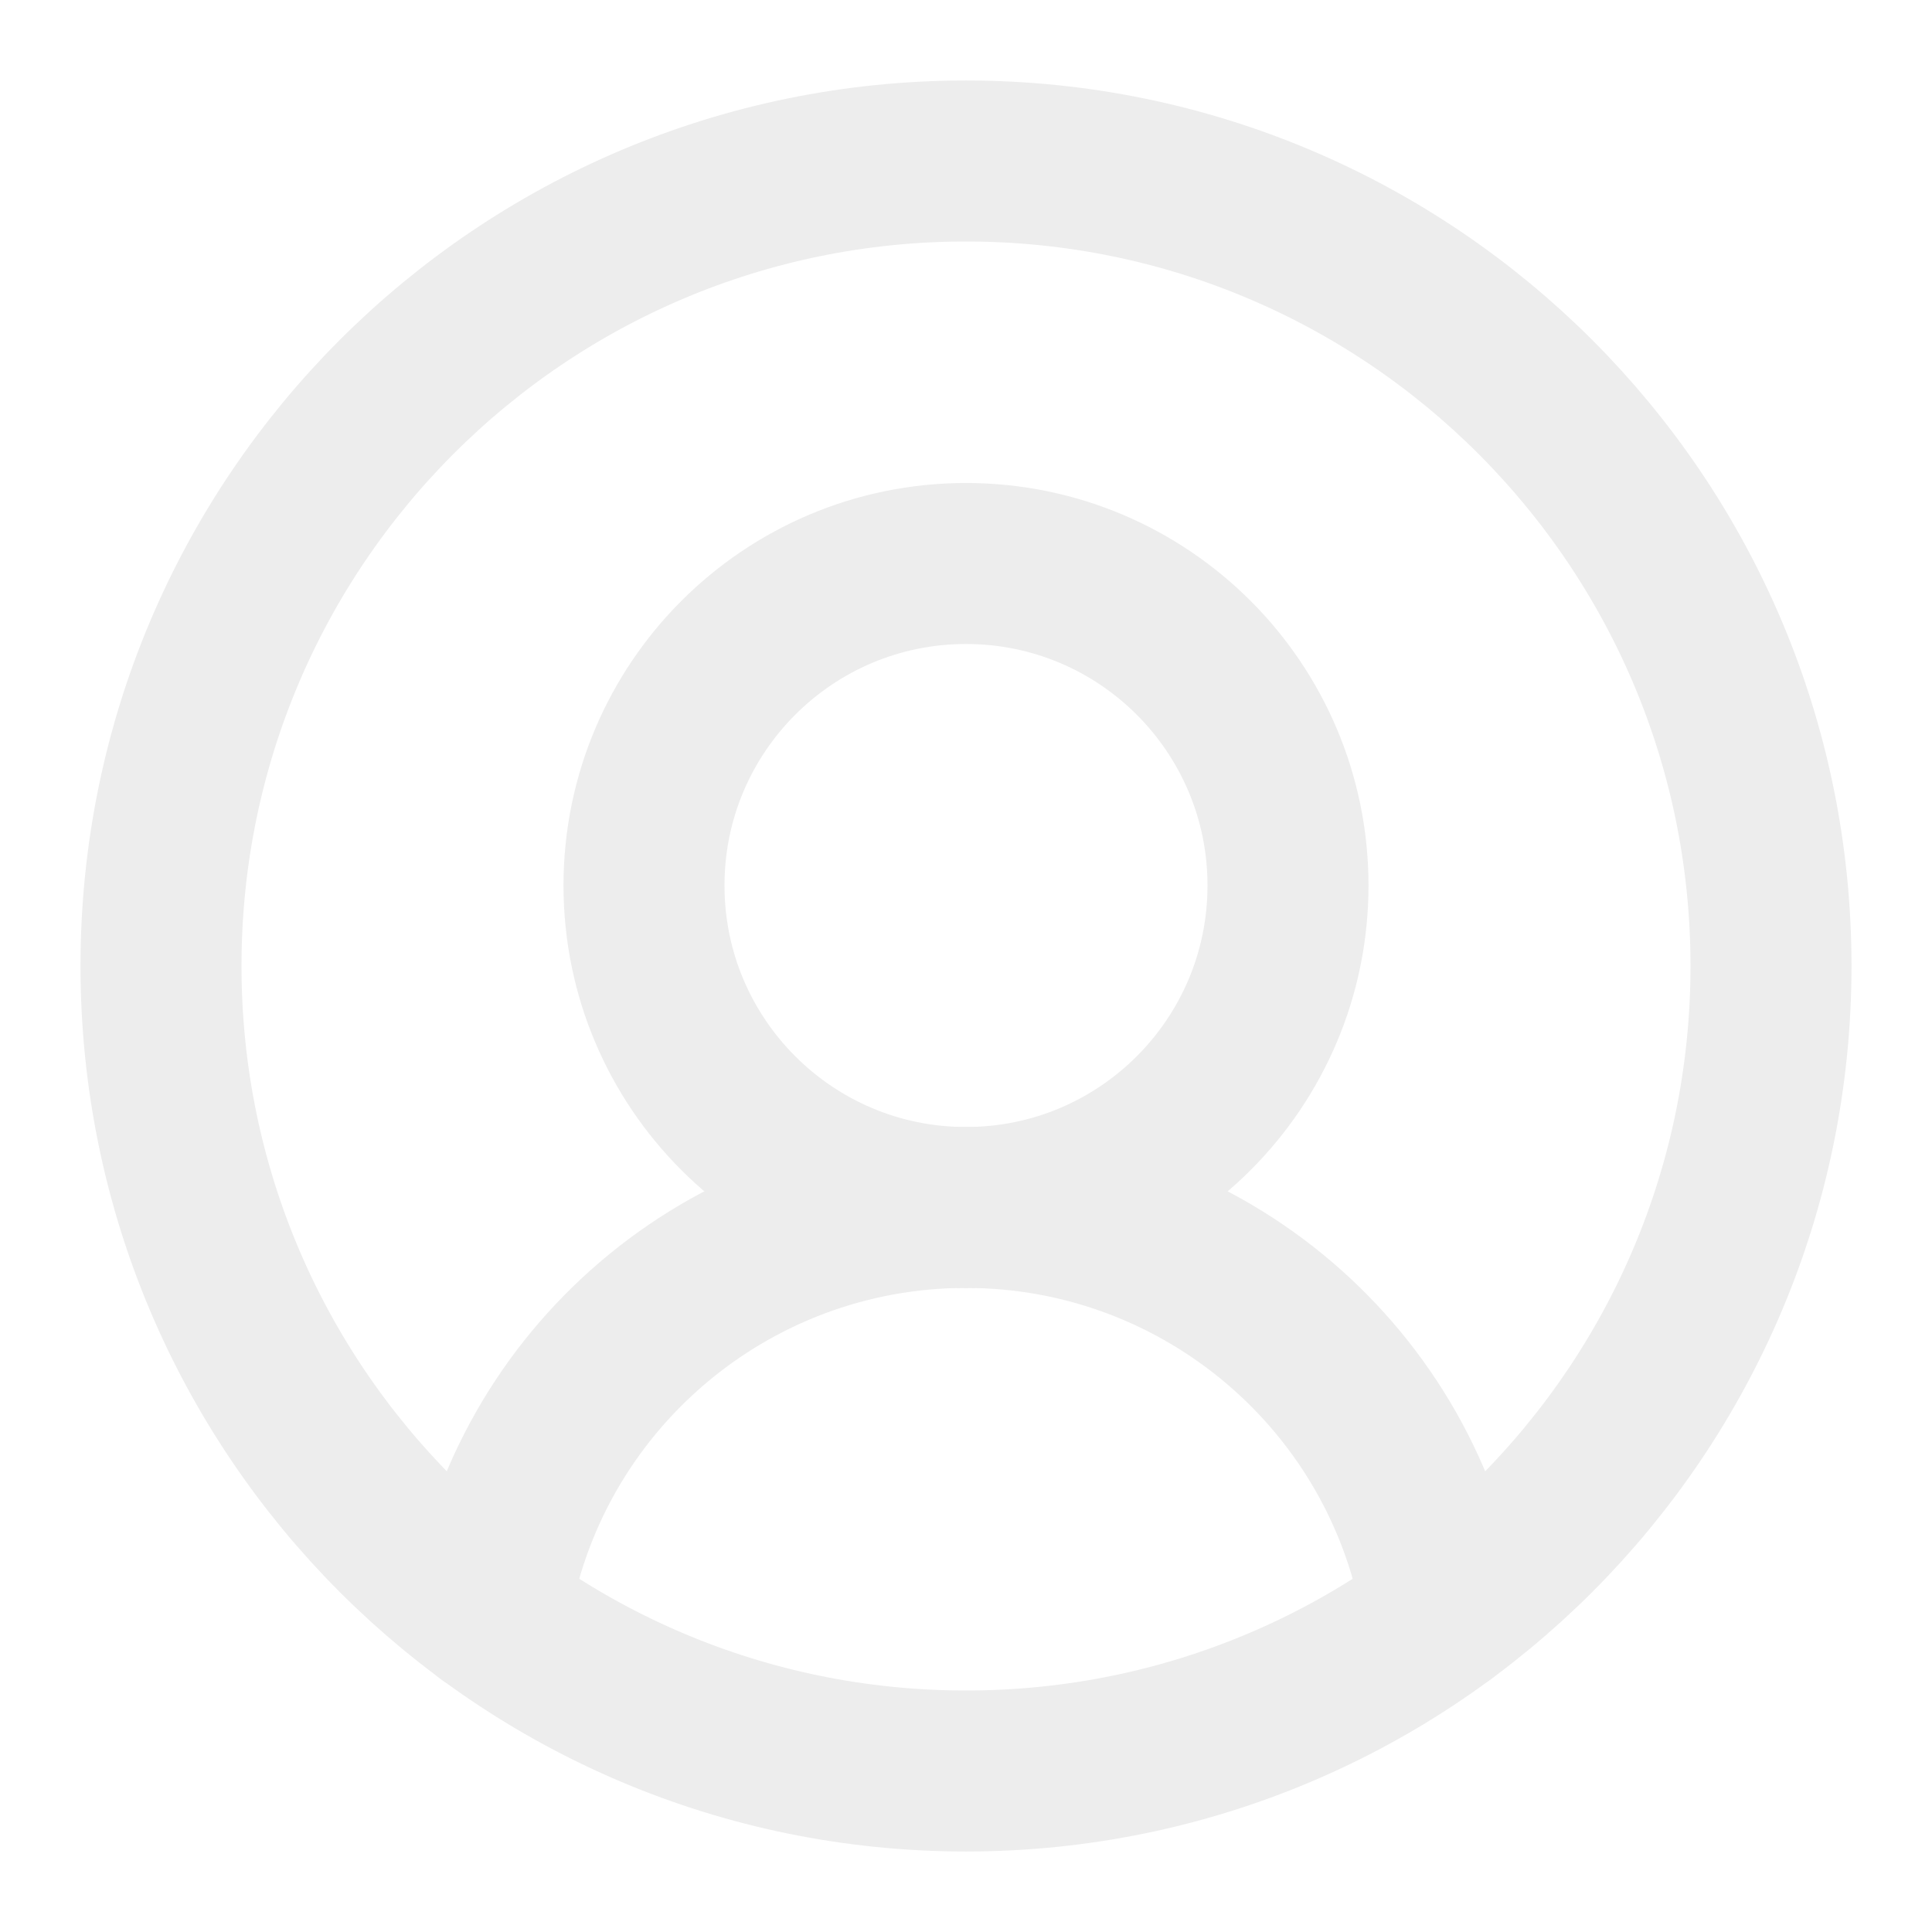
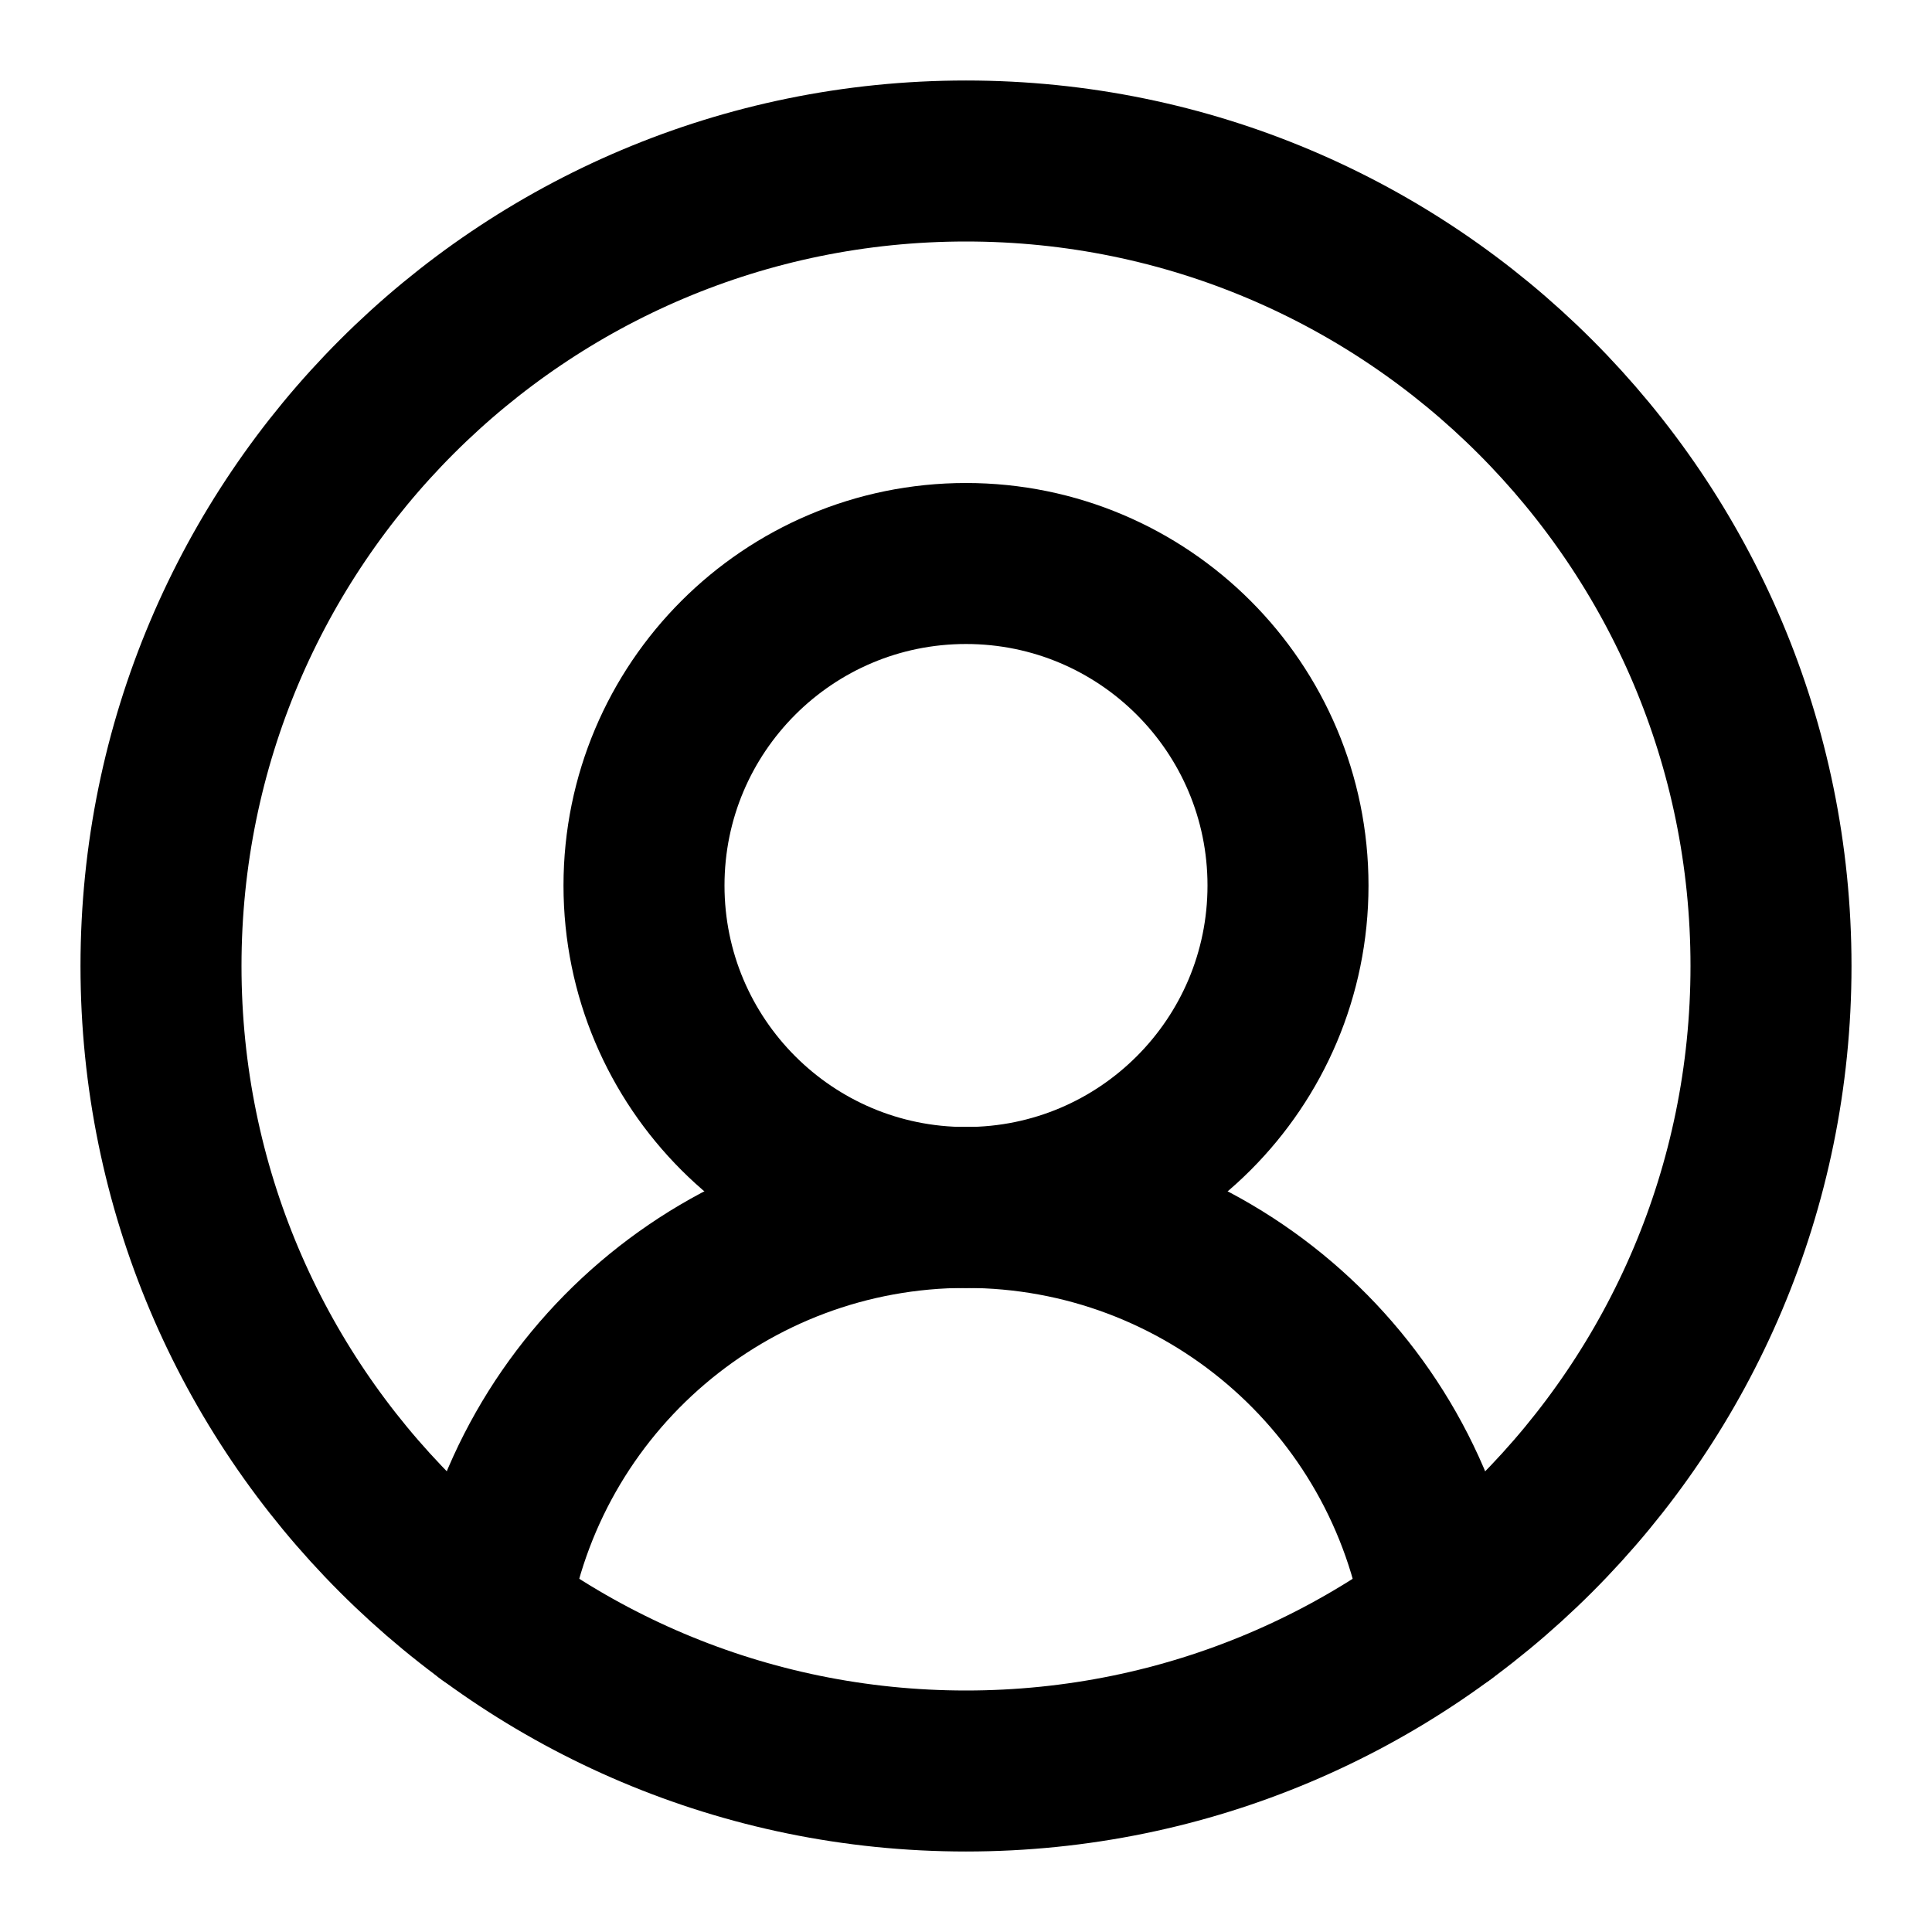
- <svg xmlns="http://www.w3.org/2000/svg" width="24" height="24" viewBox="0 0 24 24" fill="none" stroke="#ededed" stroke-width="2" stroke-linecap="round" stroke-linejoin="round" class="lucide lucide-circle-user-round-icon lucide-circle-user-round">
+ <svg xmlns="http://www.w3.org/2000/svg" width="24" height="24" viewBox="0 0 24 24" fill="none" stroke="currentColor" stroke-width="2" stroke-linecap="round" stroke-linejoin="round" class="lucide lucide-circle-user-round-icon lucide-circle-user-round">
  <path d="M17.925 20.056a6 6 0 0 0-11.851.001" />
  <circle cx="12" cy="11" r="4" />
  <circle cx="12" cy="12" r="10" />
</svg>
